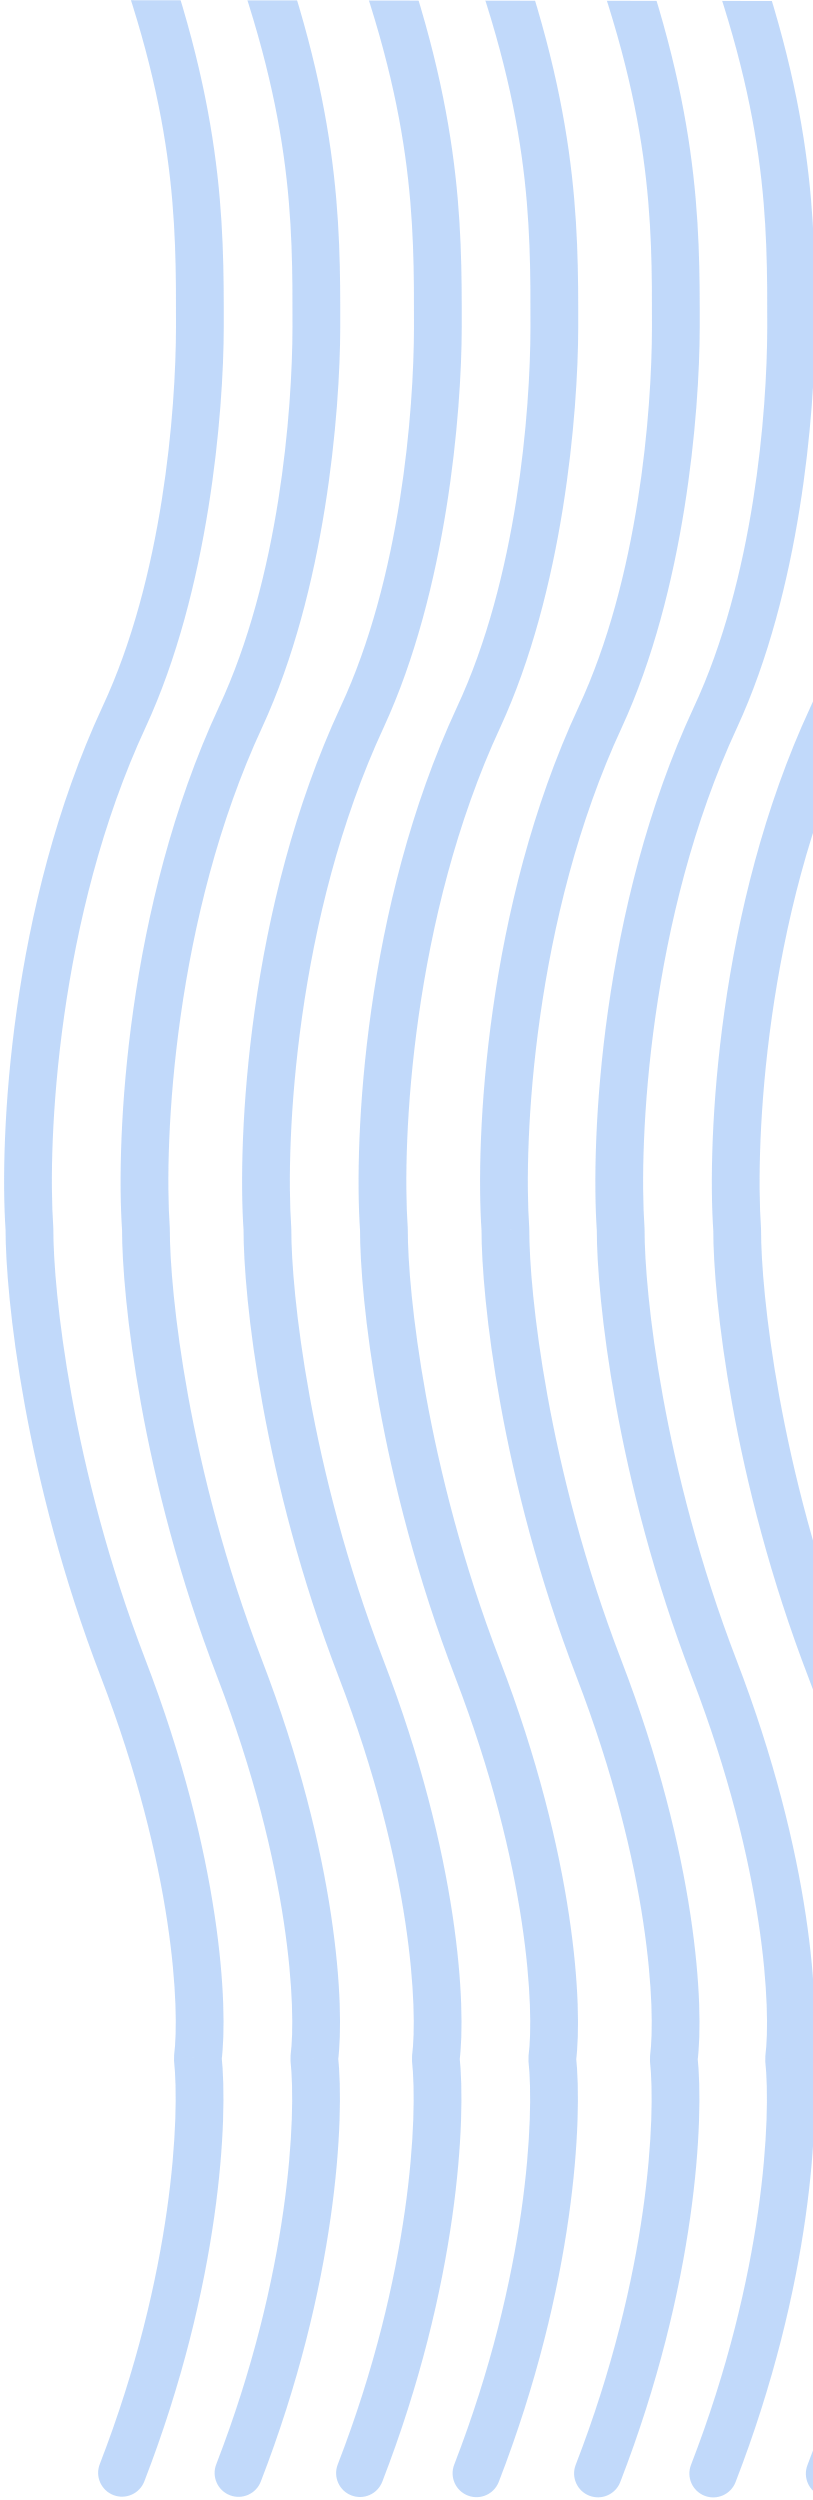
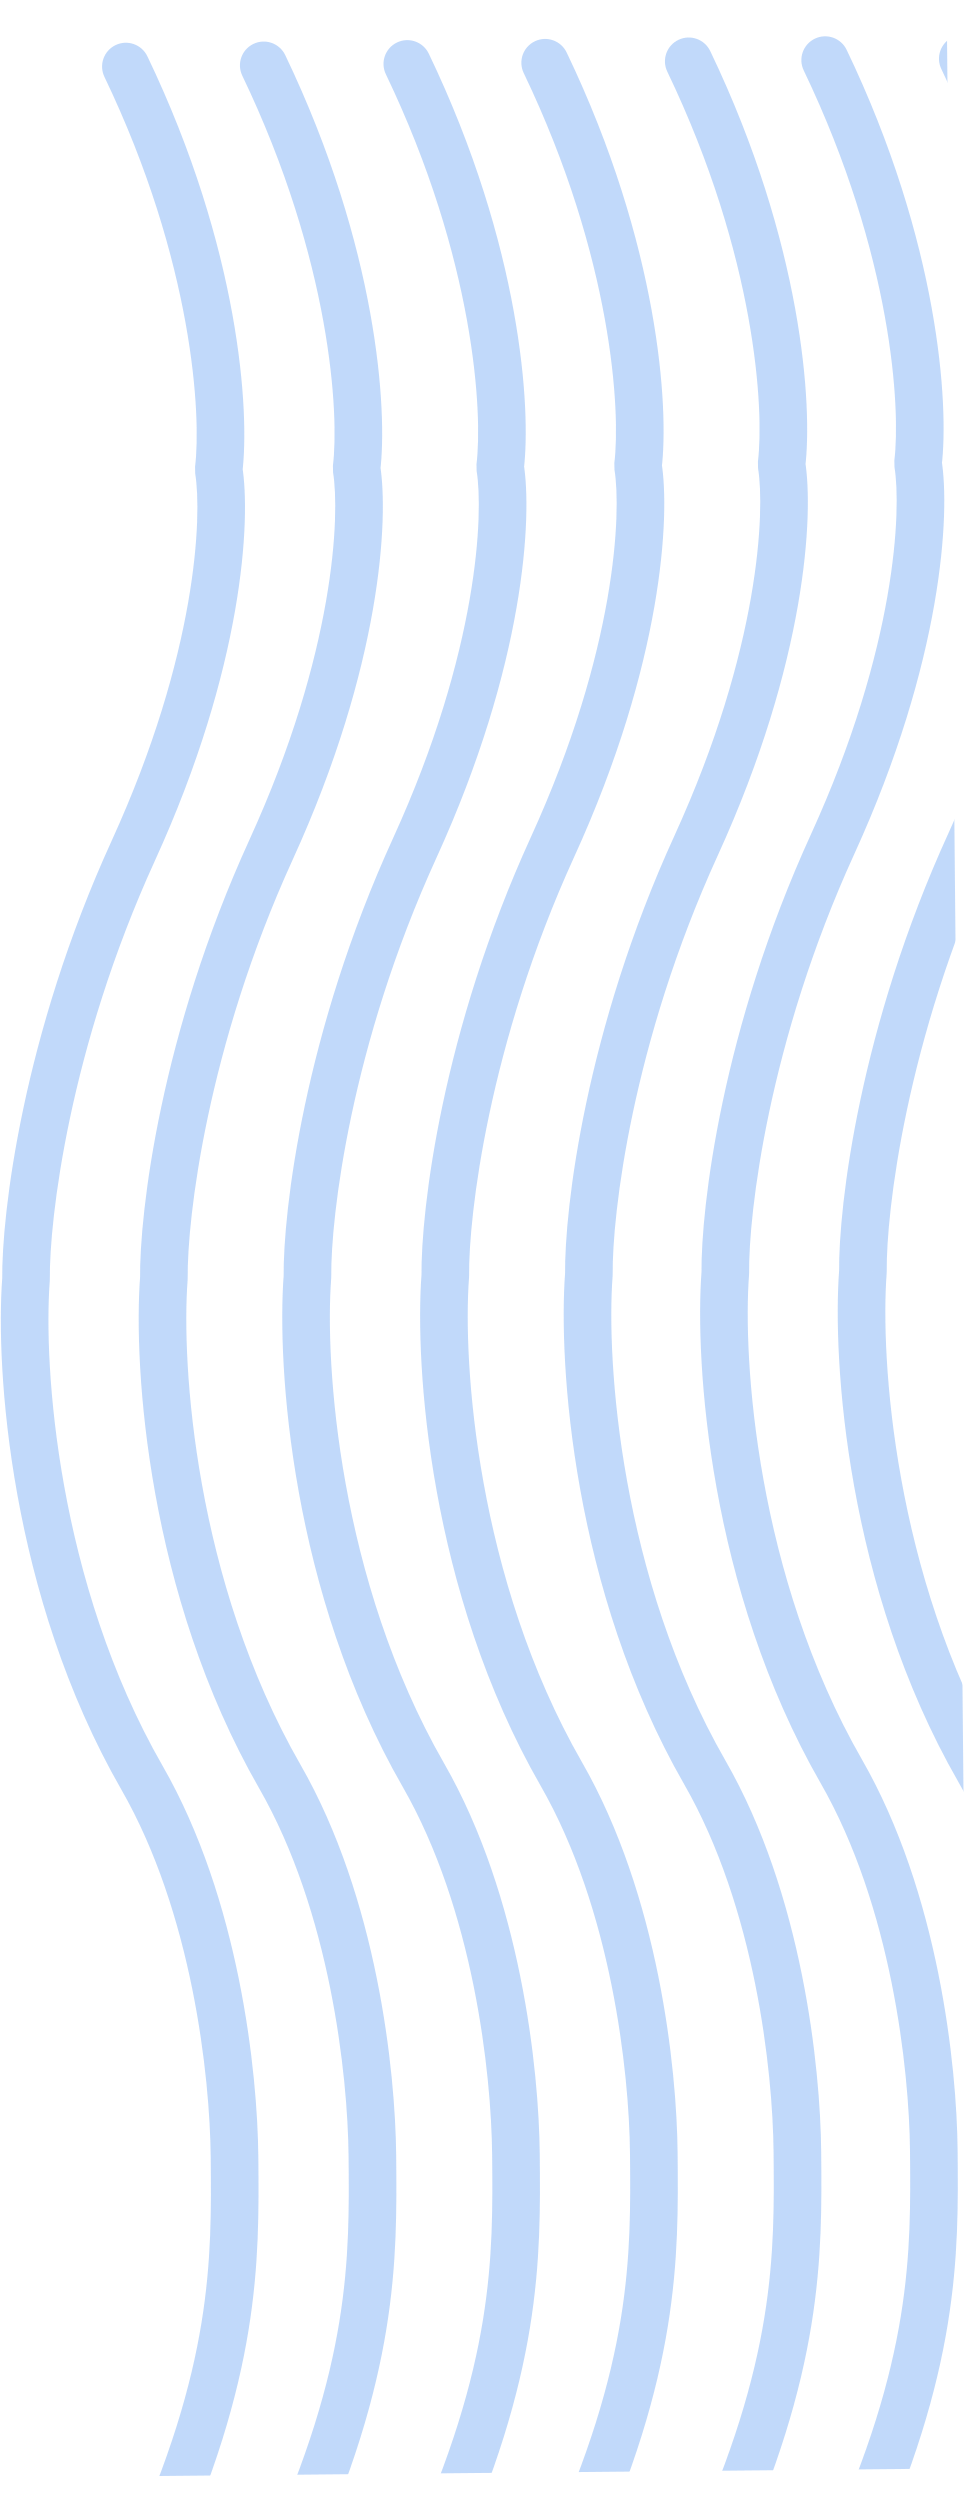
- <svg xmlns="http://www.w3.org/2000/svg" xmlns:xlink="http://www.w3.org/1999/xlink" width="306" height="942" viewBox="0 0 306 942" version="1.1">
-   <g id="Canvas" transform="matrix(3 0 0 3 -17268 -3426)">
+ <svg xmlns="http://www.w3.org/2000/svg" xmlns:xlink="http://www.w3.org/1999/xlink" width="123" height="315" viewBox="0 0 123 315" version="1.1">
+   <g id="Canvas" transform="matrix(3 0 0 3 -14565 -3693)">
    <g id="Mask Group">
      <mask id="mask0_alpha" mask-type="alpha">
        <g id="Rectangle 4">
-           <use xlink:href="#path0_fill" transform="matrix(0.00121023 -0.999999 0.999999 0.00121023 5746.95 1498.81)" fill="#C4C4C4" />
+           <use xlink:href="#path0_fill" transform="matrix(0.00938206 0.999956 0.999956 -0.00938206 4850.53 1218.82)" fill="#C4C4C4" />
        </g>
      </mask>
      <g id="Group 2" opacity="0.3" mask="url(#mask0_alpha)">
        <g id="Vector">
-           <use xlink:href="#path1_stroke" transform="matrix(0.00121023 -0.999999 0.999999 0.00121023 5759.32 1452.57)" fill="#2F80ED" />
+           <use xlink:href="#path1_stroke" transform="matrix(0.00938206 0.999956 0.999956 -0.00938206 4855.54 1233.84)" fill="#2F80ED" />
        </g>
        <g id="Vector">
-           <use xlink:href="#path1_stroke" transform="matrix(0.00121023 -0.999999 0.999999 0.00121023 5773.95 1452.59)" fill="#2F80ED" />
+           <use xlink:href="#path1_stroke" transform="matrix(0.00938206 0.999956 0.999956 -0.00938206 4861.33 1233.79)" fill="#2F80ED" />
        </g>
        <g id="Vector">
-           <use xlink:href="#path1_stroke" transform="matrix(0.00121023 -0.999999 0.999999 0.00121023 5789.21 1452.61)" fill="#2F80ED" />
+           <use xlink:href="#path1_stroke" transform="matrix(0.00938206 0.999956 0.999956 -0.00938206 4867.36 1233.73)" fill="#2F80ED" />
        </g>
        <g id="Vector">
-           <use xlink:href="#path1_stroke" transform="matrix(0.00121023 -0.999999 0.999999 0.00121023 5803.84 1452.63)" fill="#2F80ED" />
+           <use xlink:href="#path2_stroke" transform="matrix(0.00938206 0.999956 0.999956 -0.00938206 4873.15 1233.68)" fill="#2F80ED" />
        </g>
        <g id="Vector">
-           <use xlink:href="#path2_stroke" transform="matrix(0.00121023 -0.999999 0.999999 0.00121023 5819.1 1452.65)" fill="#2F80ED" />
+           <use xlink:href="#path3_stroke" transform="matrix(0.00938206 0.999956 0.999956 -0.00938206 4879.18 1233.62)" fill="#2F80ED" />
        </g>
        <g id="Vector">
-           <use xlink:href="#path1_stroke" transform="matrix(0.00121023 -0.999999 0.999999 0.00121023 5833.58 1452.66)" fill="#2F80ED" />
+           <use xlink:href="#path1_stroke" transform="matrix(0.00938206 0.999956 0.999956 -0.00938206 4884.91 1233.57)" fill="#2F80ED" />
        </g>
        <g id="Vector">
-           <use xlink:href="#path1_stroke" transform="matrix(0.00121023 -0.999999 0.999999 0.00121023 5848.21 1452.68)" fill="#2F80ED" />
+           <use xlink:href="#path1_stroke" transform="matrix(0.00938206 0.999956 0.999956 -0.00938206 4890.69 1233.51)" fill="#2F80ED" />
        </g>
      </g>
    </g>
  </g>
  <defs>
-     <path id="path0_fill" d="M 0 0L 356.812 0L 356.812 111.556L 0 111.556L 0 0Z" />
-     <path id="path1_stroke" d="M 1.08 9.207C -0.466 8.611 -2.203 9.38 -2.799 10.926C -3.395 12.472 -2.626 14.209 -1.08 14.805L 1.08 9.207ZM 52.075 21.459L 52.458 18.484L 51.747 18.477L 52.075 21.459ZM 101.088 12.006L 102.167 14.805L 101.088 12.006ZM 156.226 0.189L 156.226 3.189L 156.436 3.182L 156.226 0.189ZM 220.555 12.006L 219.294 14.728L 220.555 12.006ZM 476.016 14.751C 477.532 14.083 478.219 12.312 477.55 10.796C 476.882 9.28 475.111 8.592 473.595 9.261L 476.016 14.751ZM -1.08 14.805C 23.831 24.414 44.735 25.287 52.404 24.441L 51.747 18.477C 45.121 19.208 25.181 18.504 1.08 9.207L -1.08 14.805ZM 51.693 24.435C 58.432 25.301 77.321 24.389 102.167 14.805L 100.008 9.207C 75.842 18.529 57.972 19.193 52.458 18.484L 51.693 24.435ZM 102.167 14.805C 126.316 5.489 148.413 3.189 156.226 3.189L 156.226 -2.811C 147.702 -2.811 124.871 -0.384 100.008 9.207L 102.167 14.805ZM 156.436 3.182C 167.35 2.416 195.392 3.664 219.294 14.728L 221.815 9.283C 196.705 -2.34 167.566 -3.614 156.016 -2.804L 156.436 3.182ZM 219.294 14.728C 236.445 22.616 258.699 24.457 269.567 24.459L 269.567 18.459C 258.94 18.462 237.97 16.813 221.815 9.283L 219.294 14.728ZM 269.567 24.459C 282.91 24.459 297.685 24.409 322.722 14.805L 320.563 9.207C 296.587 18.51 282.91 18.459 269.567 18.459L 269.567 24.459ZM 322.722 14.805C 347.018 5.433 358.995 3.189 373.718 3.189L 373.718 -2.811C 358.015 -2.811 345.279 -0.328 320.563 9.207L 322.722 14.805ZM 373.718 3.189C 389.746 3.171 408.384 7.315 427.777 14.805L 429.936 9.207C 410.119 1.571 390.399 -2.793 373.718 -2.811L 373.718 3.189ZM 427.777 14.805C 448.29 22.718 468.326 18.141 476.016 14.751L 473.595 9.261C 466.99 12.173 448.632 16.419 429.936 9.207L 427.777 14.805Z" />
-     <path id="path2_stroke" d="M 1.08 9.207C -0.466 8.611 -2.203 9.38 -2.799 10.926C -3.395 12.472 -2.626 14.209 -1.08 14.805L 1.08 9.207ZM 52.075 21.459L 52.458 18.484L 51.747 18.477L 52.075 21.459ZM 156.226 0.189L 156.226 3.189L 156.436 3.182L 156.226 0.189ZM 220.555 12.006L 221.815 9.283L 220.555 12.006ZM 476.016 14.751C 477.532 14.083 478.219 12.312 477.55 10.796C 476.882 9.28 475.111 8.592 473.595 9.261L 476.016 14.751ZM -1.08 14.805C 23.831 24.414 44.735 25.287 52.404 24.441L 51.747 18.477C 45.121 19.208 25.181 18.504 1.08 9.207L -1.08 14.805ZM 51.693 24.435C 58.432 25.301 77.321 24.389 102.167 14.805L 100.008 9.207C 75.842 18.529 57.972 19.193 52.458 18.484L 51.693 24.435ZM 102.167 14.805C 126.316 5.489 148.413 3.189 156.226 3.189L 156.226 -2.811C 147.702 -2.811 124.871 -0.384 100.008 9.207L 102.167 14.805ZM 156.436 3.182C 167.35 2.416 195.392 3.664 219.294 14.728L 221.815 9.283C 196.705 -2.34 167.567 -3.614 156.016 -2.804L 156.436 3.182ZM 219.294 14.728C 236.445 22.616 258.699 24.457 269.567 24.459L 269.567 18.459C 258.94 18.462 237.97 16.813 221.815 9.283L 219.294 14.728ZM 269.567 24.459C 282.91 24.459 297.685 24.409 322.722 14.805L 320.563 9.207C 296.587 18.51 282.91 18.459 269.567 18.459L 269.567 24.459ZM 322.722 14.805C 347.018 5.433 358.995 3.189 373.718 3.189L 373.718 -2.811C 358.015 -2.811 345.279 -0.328 320.563 9.207L 322.722 14.805ZM 373.718 3.189C 389.746 3.171 408.384 7.315 427.777 14.805L 429.936 9.207C 410.119 1.571 390.399 -2.793 373.718 -2.811L 373.718 3.189ZM 427.777 14.805C 448.29 22.718 468.326 18.141 476.016 14.751L 473.595 9.261C 466.99 12.173 448.632 16.419 429.936 9.207L 427.777 14.805Z" />
+     <path id="path0_fill" d="M 0 0L 116.27 0L 116.27 44.114L 0 44.114L 0 0Z" />
+     <path id="path1_stroke" d="M 0.424 3.842C -0.076 3.608 -0.672 3.823 -0.906 4.324C -1.14 4.824 -0.924 5.419 -0.424 5.653L 0.424 3.842ZM 16.969 8.486L 17.123 7.498L 16.837 7.495L 16.969 8.486ZM 50.908 0.075L 50.908 1.075L 50.992 1.071L 50.908 0.075ZM 71.87 4.748L 71.38 5.619L 71.87 4.748ZM 155.191 5.629C 155.678 5.369 155.862 4.763 155.601 4.276C 155.341 3.789 154.735 3.605 154.248 3.866L 155.191 5.629ZM -0.424 5.653C 7.713 9.462 14.56 9.817 17.102 9.477L 16.837 7.495C 14.721 7.778 8.258 7.509 0.424 3.842L -0.424 5.653ZM 16.815 9.474C 19.061 9.824 25.253 9.45 33.364 5.653L 32.516 3.842C 24.656 7.522 18.871 7.77 17.123 7.498L 16.815 9.474ZM 33.364 5.653C 41.216 1.978 48.391 1.075 50.908 1.075L 50.908 -0.925C 48.1 -0.925 40.635 0.041 32.516 3.842L 33.364 5.653ZM 50.992 1.071C 54.519 0.771 63.619 1.26 71.38 5.619L 72.359 3.876C 64.149 -0.736 54.617 -1.244 50.823 -0.922L 50.992 1.071ZM 71.38 5.619C 77.025 8.791 84.269 9.486 87.841 9.486L 87.841 7.486C 84.408 7.486 77.567 6.801 72.359 3.876L 71.38 5.619ZM 87.841 9.486C 92.263 9.486 97.063 9.478 105.234 5.653L 104.386 3.842C 96.586 7.493 92.114 7.486 87.841 7.486L 87.841 9.486ZM 105.234 5.653C 113.144 1.95 117.02 1.075 121.779 1.075L 121.779 -0.925C 116.623 -0.925 112.447 0.068 104.386 3.842L 105.234 5.653ZM 121.779 1.075C 126.977 1.066 133.015 2.696 139.322 5.653L 140.17 3.842C 133.701 0.818 127.239 -0.917 121.779 -0.925L 121.779 1.075ZM 139.322 5.653C 146.067 8.811 152.661 6.983 155.191 5.629L 154.248 3.866C 152.12 5.004 146.203 6.666 140.17 3.842L 139.322 5.653Z" />
+     <path id="path2_stroke" d="M 0.424 3.842C -0.076 3.608 -0.672 3.823 -0.906 4.324C -1.14 4.824 -0.924 5.419 -0.424 5.653L 0.424 3.842ZM 16.969 8.486L 17.123 7.498L 16.837 7.495L 16.969 8.486ZM 50.908 0.075L 50.908 1.075L 50.992 1.071L 50.908 0.075ZM 71.87 4.748L 72.359 3.876L 72.359 3.876L 71.87 4.748ZM 155.191 5.629C 155.678 5.369 155.862 4.763 155.601 4.276C 155.341 3.789 154.735 3.605 154.248 3.866L 155.191 5.629ZM -0.424 5.653C 7.713 9.462 14.56 9.817 17.102 9.477L 16.837 7.495C 14.721 7.778 8.258 7.509 0.424 3.842L -0.424 5.653ZM 16.815 9.474C 19.061 9.824 25.253 9.45 33.364 5.653L 32.516 3.842C 24.656 7.522 18.871 7.77 17.123 7.498L 16.815 9.474ZM 33.364 5.653C 41.216 1.978 48.391 1.075 50.908 1.075L 50.908 -0.925C 48.1 -0.925 40.635 0.041 32.516 3.842L 33.364 5.653ZM 50.992 1.071C 54.519 0.771 63.619 1.26 71.38 5.619L 72.359 3.876C 64.149 -0.736 54.617 -1.244 50.823 -0.922L 50.992 1.071ZM 71.38 5.619C 77.025 8.791 84.269 9.486 87.841 9.486L 87.841 7.486C 84.408 7.486 77.567 6.801 72.359 3.876L 71.38 5.619ZM 87.841 9.486C 92.263 9.486 97.063 9.478 105.234 5.653L 104.386 3.842C 96.586 7.493 92.114 7.486 87.841 7.486L 87.841 9.486ZM 105.234 5.653C 113.144 1.95 117.02 1.075 121.779 1.075L 121.779 -0.925C 116.623 -0.925 112.447 0.068 104.386 3.842L 105.234 5.653ZM 121.779 1.075C 126.977 1.066 133.015 2.696 139.322 5.653L 140.17 3.842C 133.701 0.818 127.239 -0.917 121.779 -0.925L 121.779 1.075ZM 139.322 5.653C 146.067 8.811 152.661 6.983 155.191 5.629L 154.248 3.866C 152.12 5.004 146.203 6.666 140.17 3.842L 139.322 5.653Z" />
+     <path id="path3_stroke" d="M 0.424 3.842C -0.076 3.608 -0.672 3.823 -0.906 4.324C -1.14 4.824 -0.924 5.419 -0.424 5.653L 0.424 3.842ZM 16.969 8.486L 17.123 7.498L 16.837 7.495L 16.969 8.486ZM 50.908 0.075L 50.908 1.075L 50.992 1.071L 50.908 0.075ZM 71.87 4.748L 72.359 3.876L 71.87 4.748ZM 155.191 5.629C 155.678 5.369 155.862 4.763 155.601 4.276C 155.341 3.789 154.735 3.605 154.248 3.866L 155.191 5.629ZM -0.424 5.653C 7.713 9.462 14.56 9.817 17.102 9.477L 16.837 7.495C 14.721 7.778 8.258 7.509 0.424 3.842L -0.424 5.653ZM 16.815 9.474C 19.061 9.824 25.253 9.45 33.364 5.653L 32.516 3.842C 24.656 7.522 18.871 7.77 17.123 7.498L 16.815 9.474ZM 33.364 5.653C 41.216 1.978 48.391 1.075 50.908 1.075L 50.908 -0.925C 48.1 -0.925 40.635 0.041 32.516 3.842L 33.364 5.653ZM 50.992 1.071C 54.519 0.771 63.619 1.26 71.38 5.619L 72.359 3.876C 64.149 -0.736 54.617 -1.244 50.823 -0.922L 50.992 1.071ZM 71.38 5.619C 77.025 8.791 84.269 9.486 87.841 9.486L 87.841 7.486C 84.408 7.486 77.567 6.801 72.359 3.876L 71.38 5.619ZM 87.841 9.486C 92.263 9.486 97.063 9.478 105.234 5.653L 104.386 3.842C 96.586 7.493 92.114 7.486 87.841 7.486L 87.841 9.486ZM 105.234 5.653C 113.144 1.95 117.02 1.075 121.779 1.075L 121.779 -0.925C 116.623 -0.925 112.447 0.068 104.386 3.842L 105.234 5.653ZM 121.779 1.075C 126.977 1.066 133.015 2.696 139.322 5.653L 140.17 3.842C 133.701 0.818 127.239 -0.917 121.779 -0.925L 121.779 1.075ZM 139.322 5.653C 146.067 8.811 152.661 6.983 155.191 5.629L 154.248 3.866C 152.12 5.004 146.203 6.666 140.17 3.842L 139.322 5.653Z" />
  </defs>
</svg>
